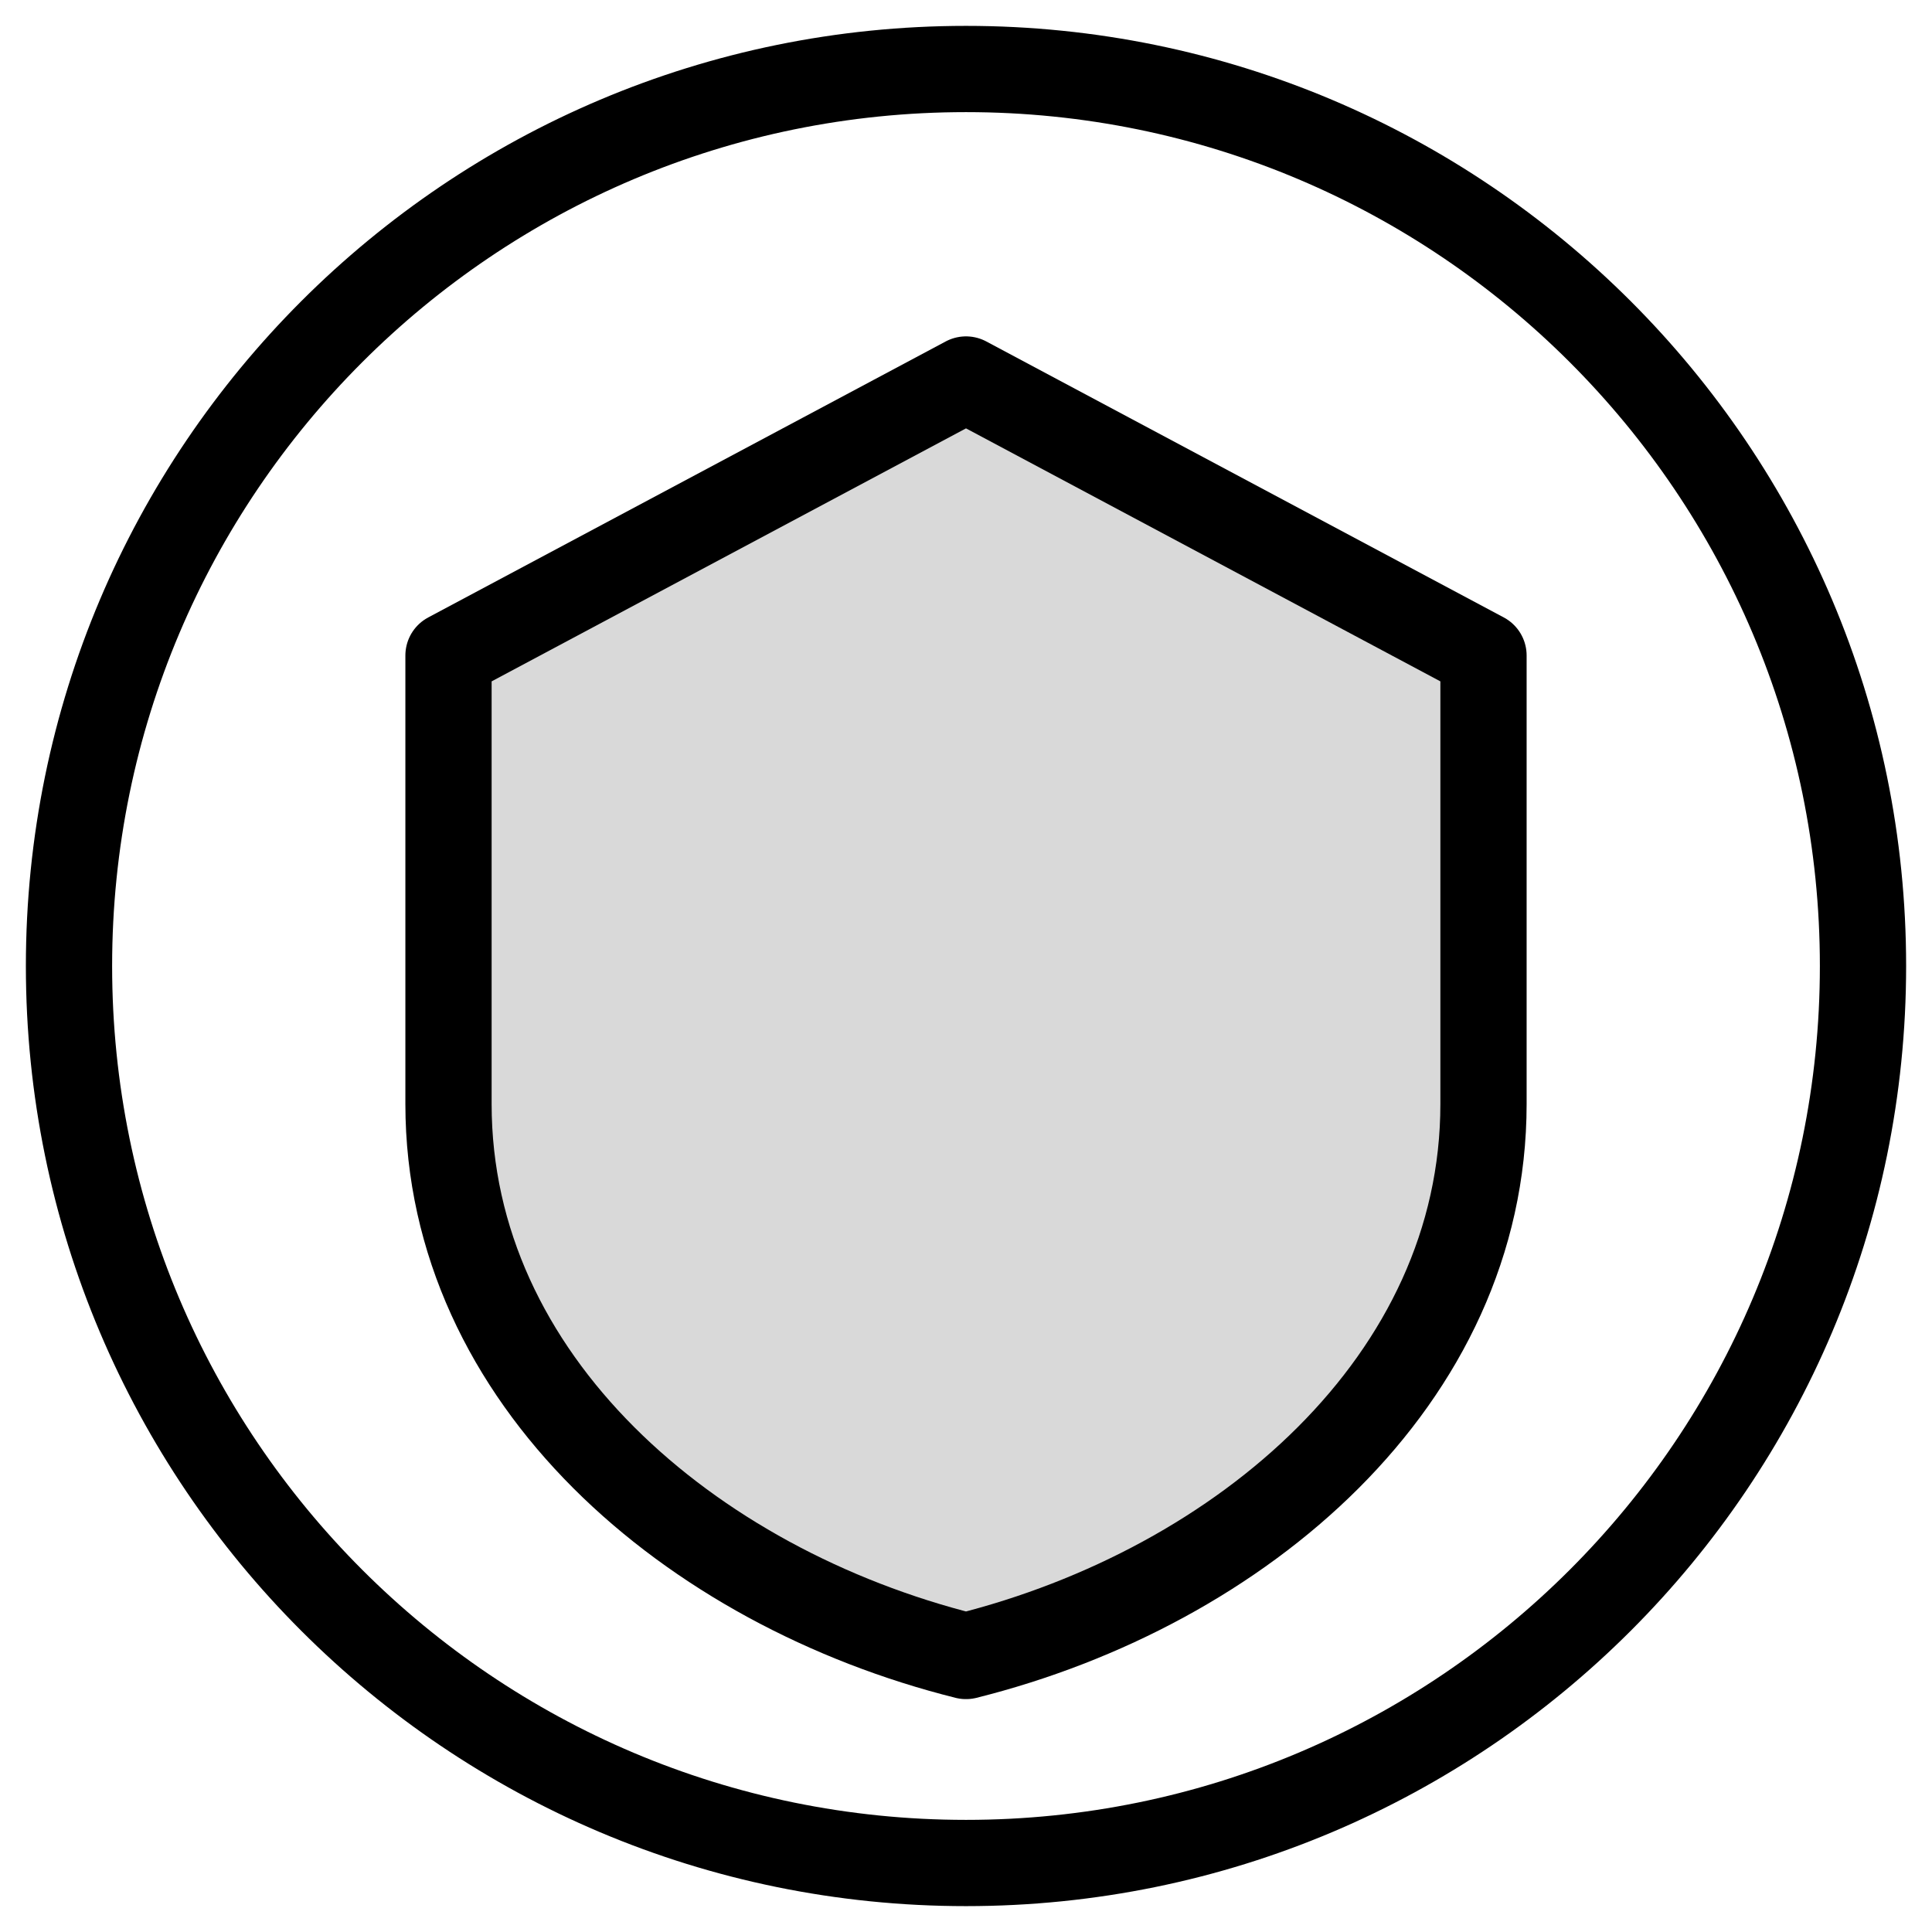
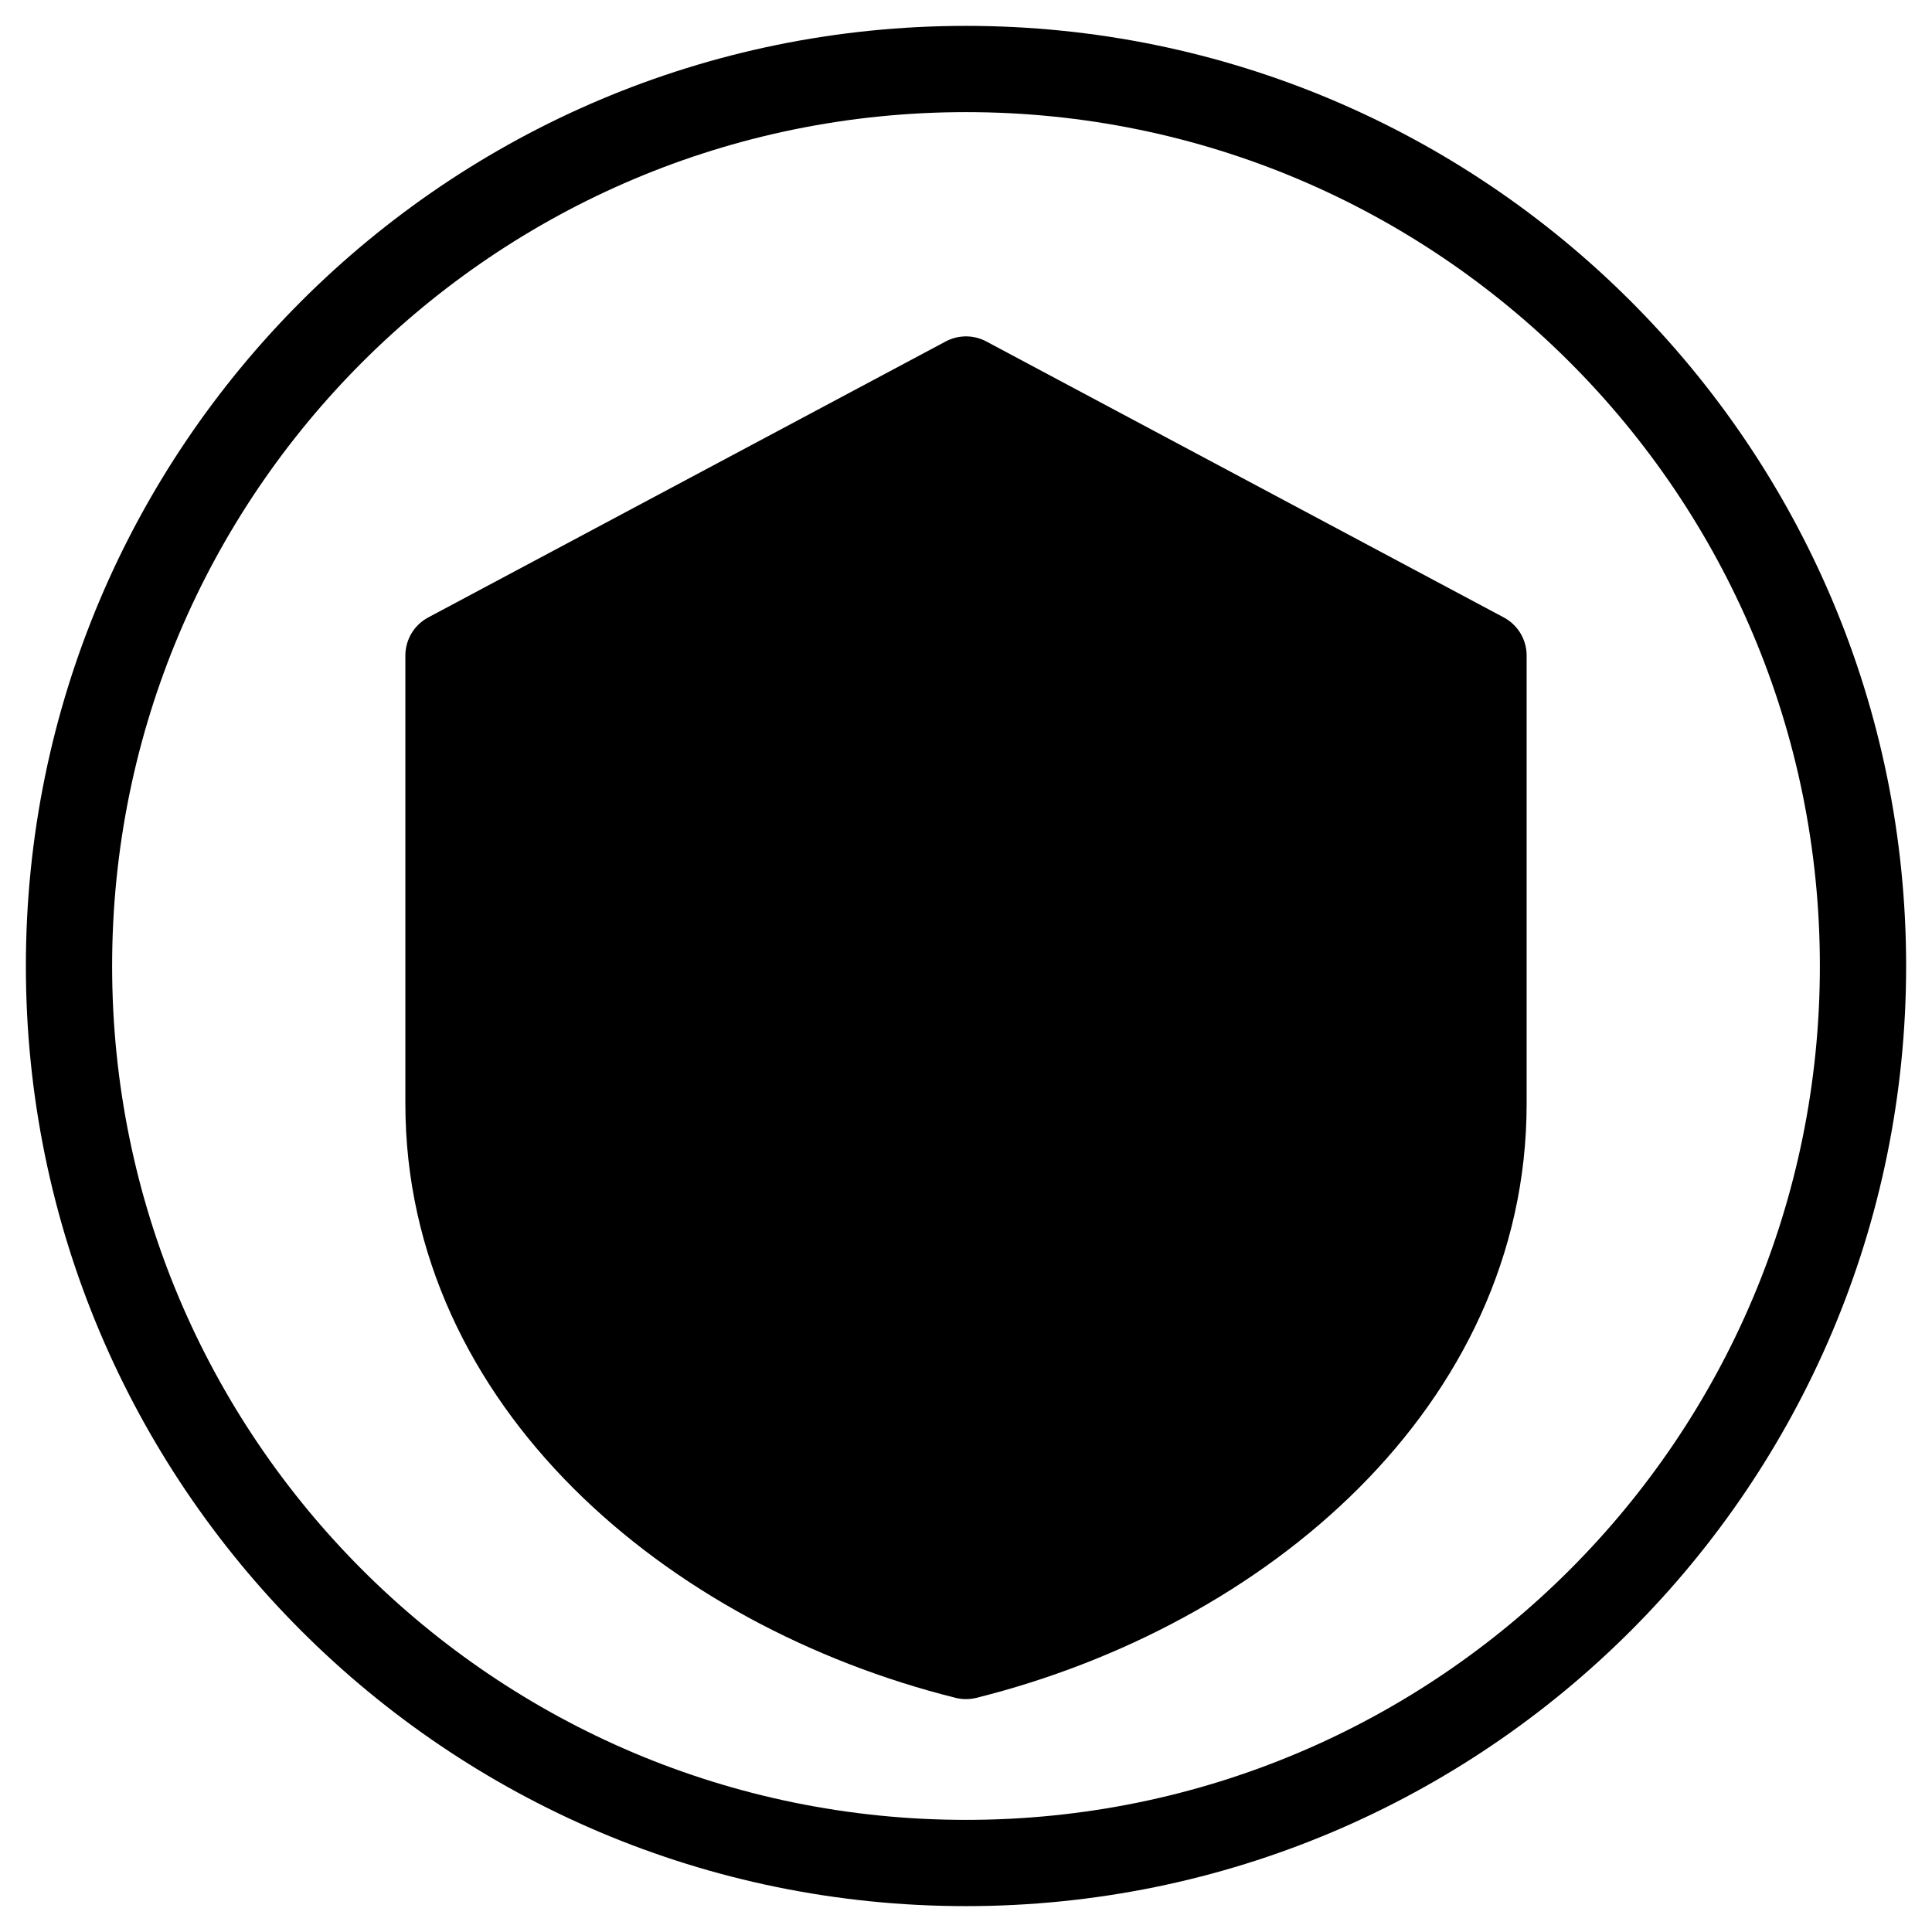
<svg xmlns="http://www.w3.org/2000/svg" viewBox="0 0 56 56" fill="none" role="img" aria-label="CyberSec Atria I.T">
  <circle cx="28" cy="28" r="26" stroke="currentColor" stroke-width="2.5" />
-   <path d="M28 11 L43 19 V32 C43 40 36 46 28 48 C20 46 13 40 13 32 V19 Z" fill="currentColor" fill-opacity="0.15" stroke="currentColor" stroke-width="2.5" stroke-linejoin="round" />
+   <path d="M28 11 L43 19 V32 C43 40 36 46 28 48 C20 46 13 40 13 32 V19 Z" fill="currentColor" stroke="currentColor" stroke-width="2.5" stroke-linejoin="round" />
</svg>
